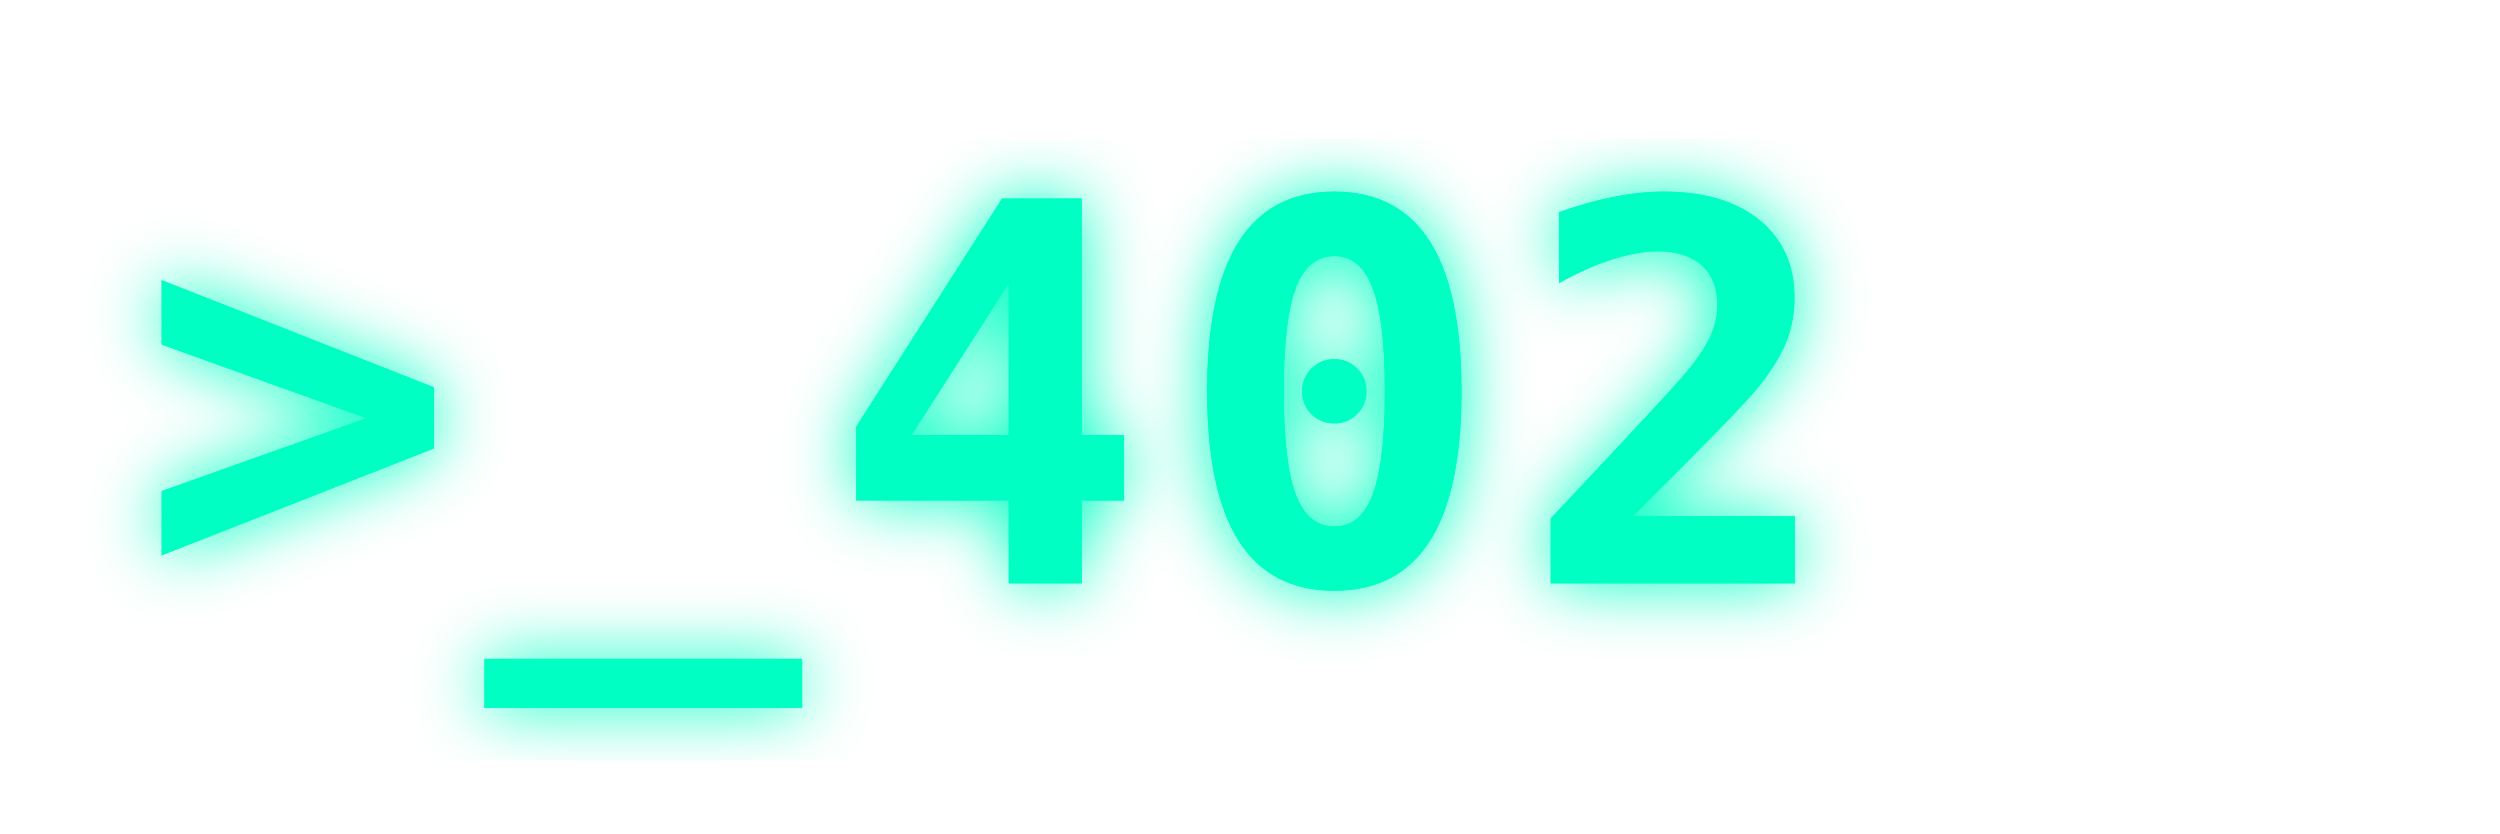
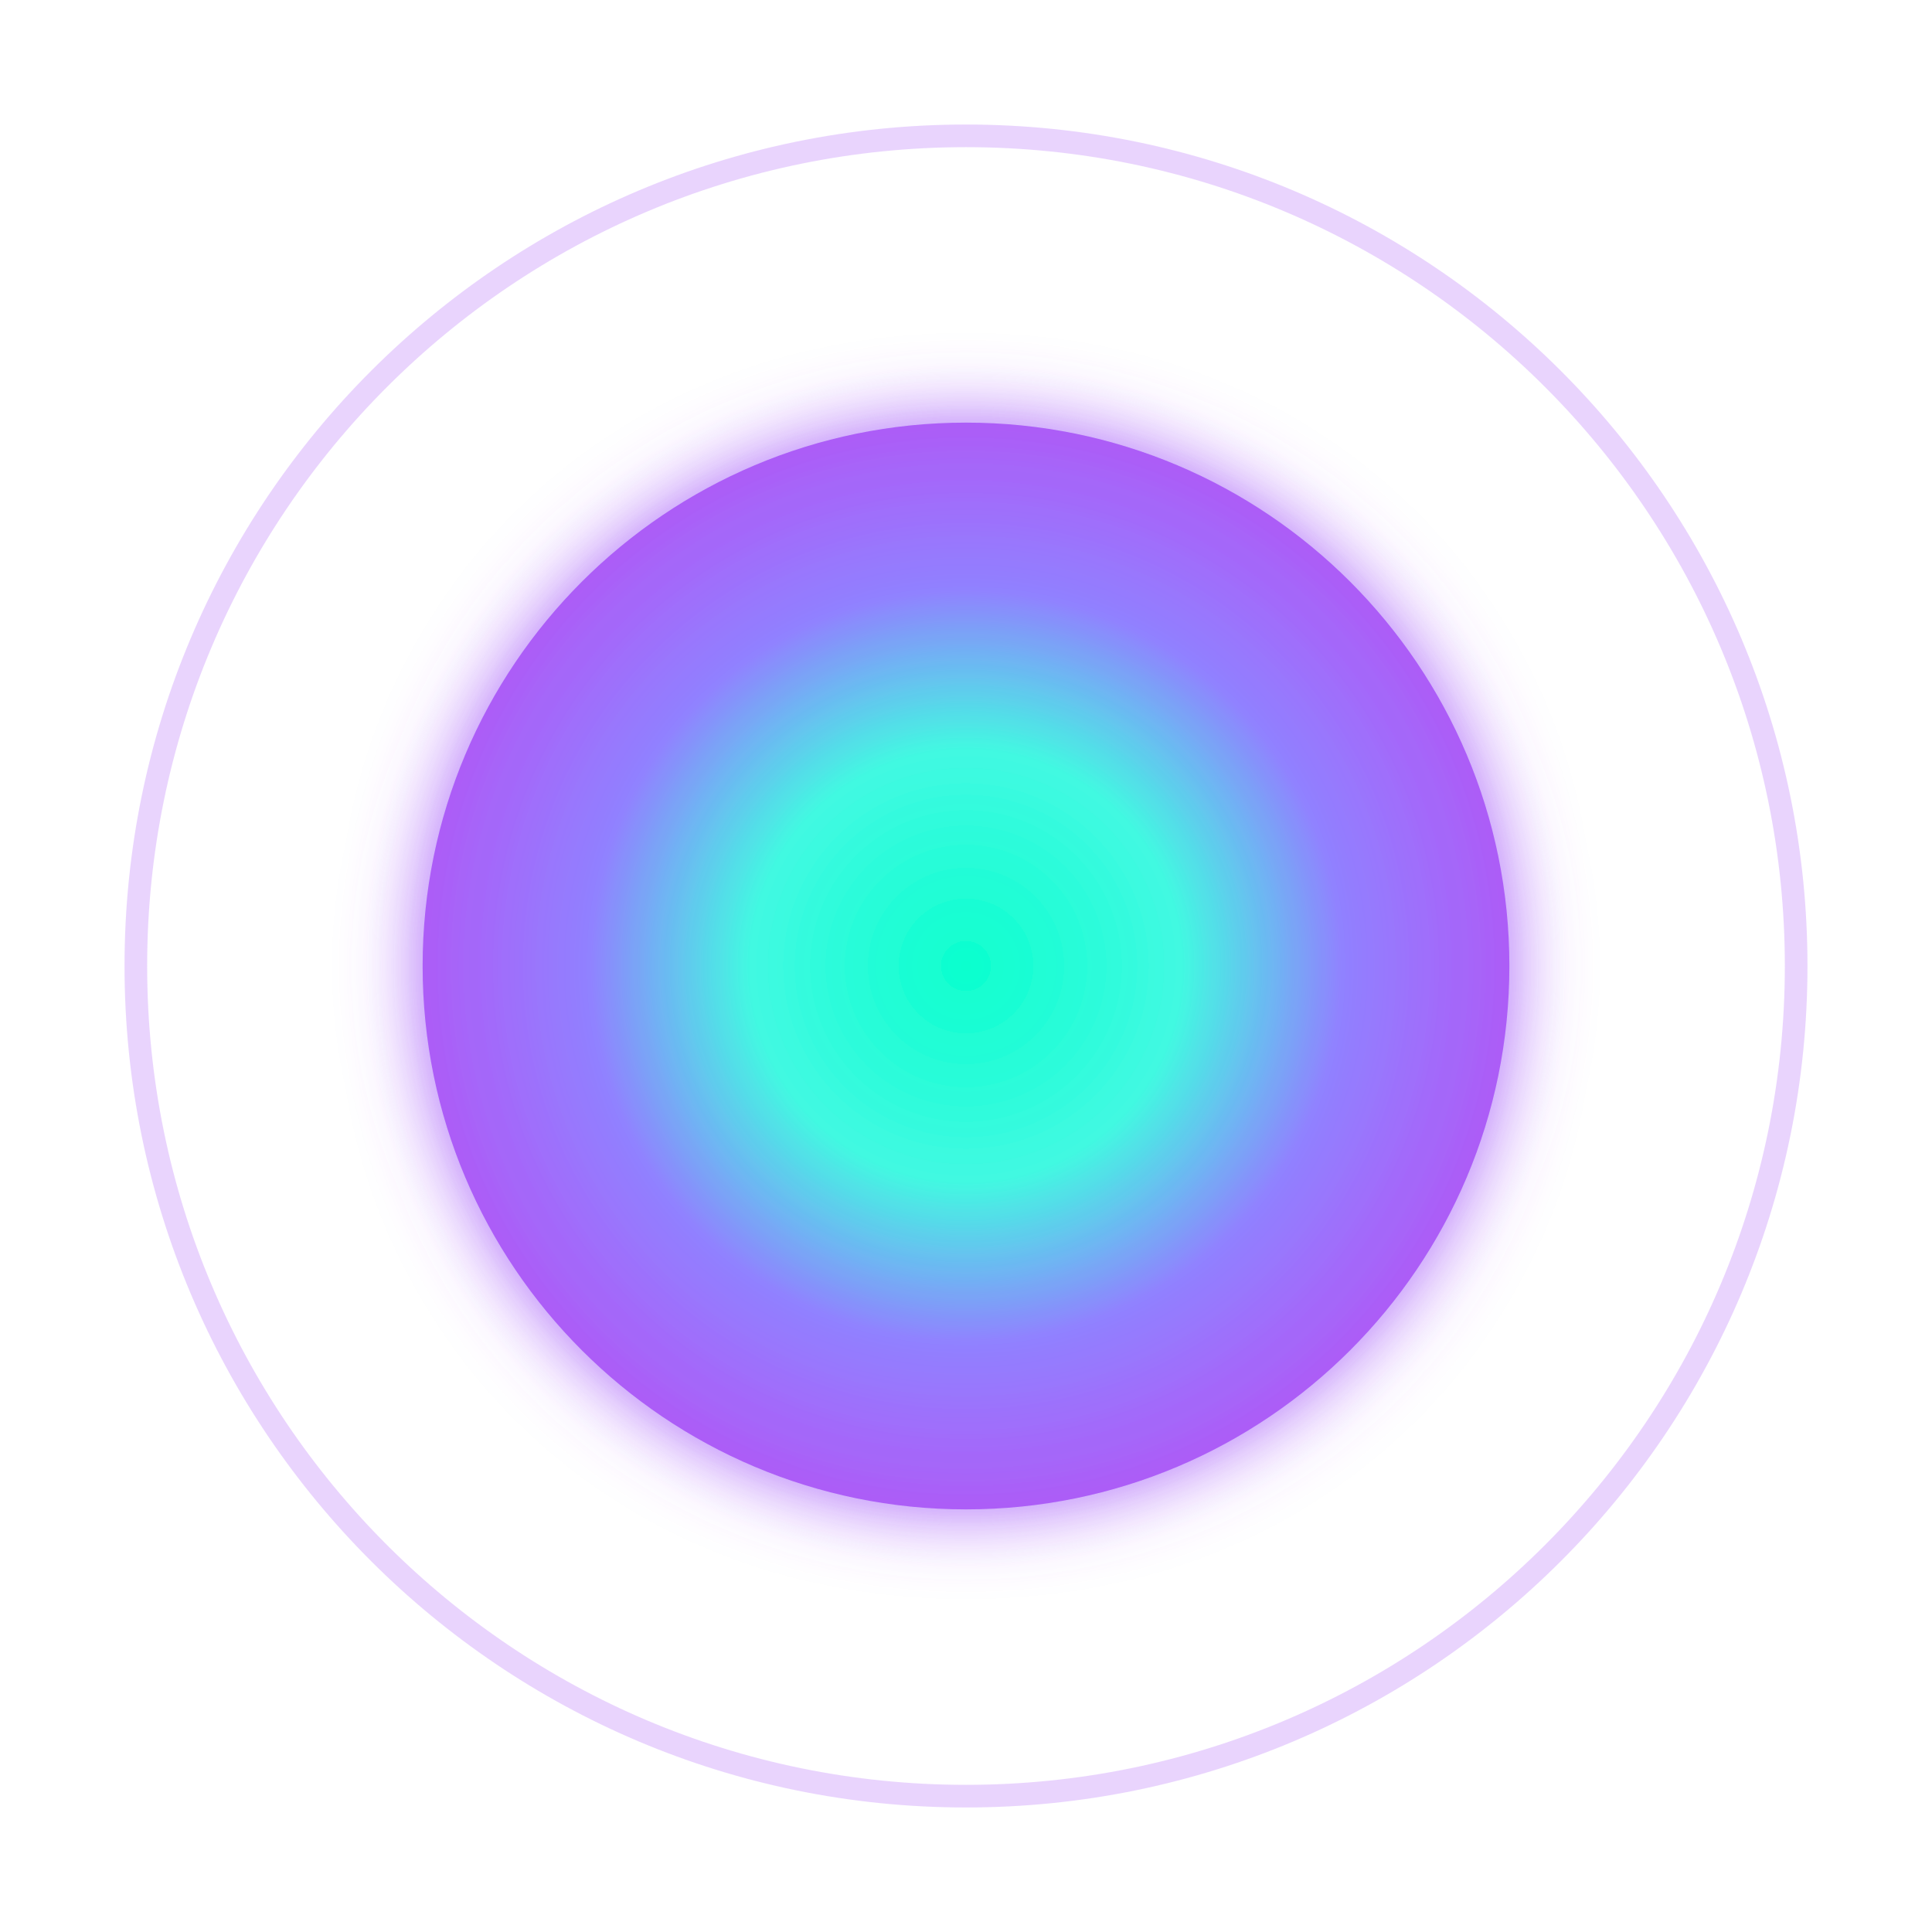
- <svg xmlns="http://www.w3.org/2000/svg" width="180" height="60" viewBox="0 0 180 60">
-   <rect width="180" height="60" fill="none" />
-   <text x="10" y="42" fill="#00ffc3" font-family="ui-monospace, monospace" font-size="38" font-weight="600" letter-spacing="2">
-     &gt;_402
-   </text>
-   <filter id="glow">
-     <feGaussianBlur stdDeviation="2.5" result="blur" />
-     <feMerge>
-       <feMergeNode in="blur" />
-       <feMergeNode in="SourceGraphic" />
-     </feMerge>
-   </filter>
-   <text x="10" y="42" fill="#00ffc3" font-family="ui-monospace, monospace" font-size="38" font-weight="600" letter-spacing="2" filter="url(#glow)">
-     &gt;_402
-   </text>
+ <svg xmlns="http://www.w3.org/2000/svg" width="128" height="128" viewBox="0 0 128 128">
+   <defs>
+     <radialGradient id="orbGlow" cx="50%" cy="50%" r="50%">
+       <stop offset="0%" stop-color="#00FFCC" />
+       <stop offset="40%" stop-color="#38F9E0" />
+       <stop offset="70%" stop-color="#8B7BFF" />
+       <stop offset="100%" stop-color="#A855F7" />
+     </radialGradient>
+     <filter id="orbBlur">
+       <feGaussianBlur stdDeviation="2.5" result="blur" />
+       <feMerge>
+         <feMergeNode in="blur" />
+         <feMergeNode in="SourceGraphic" />
+       </feMerge>
+     </filter>
+   </defs>
+   <circle cx="64" cy="64" r="36" fill="url(#orbGlow)" filter="url(#orbBlur)" opacity="0.95" />
+   <circle cx="64" cy="64" r="55" fill="none" stroke="url(#orbGlow)" stroke-width="1.5" opacity="0.25" />
</svg>
